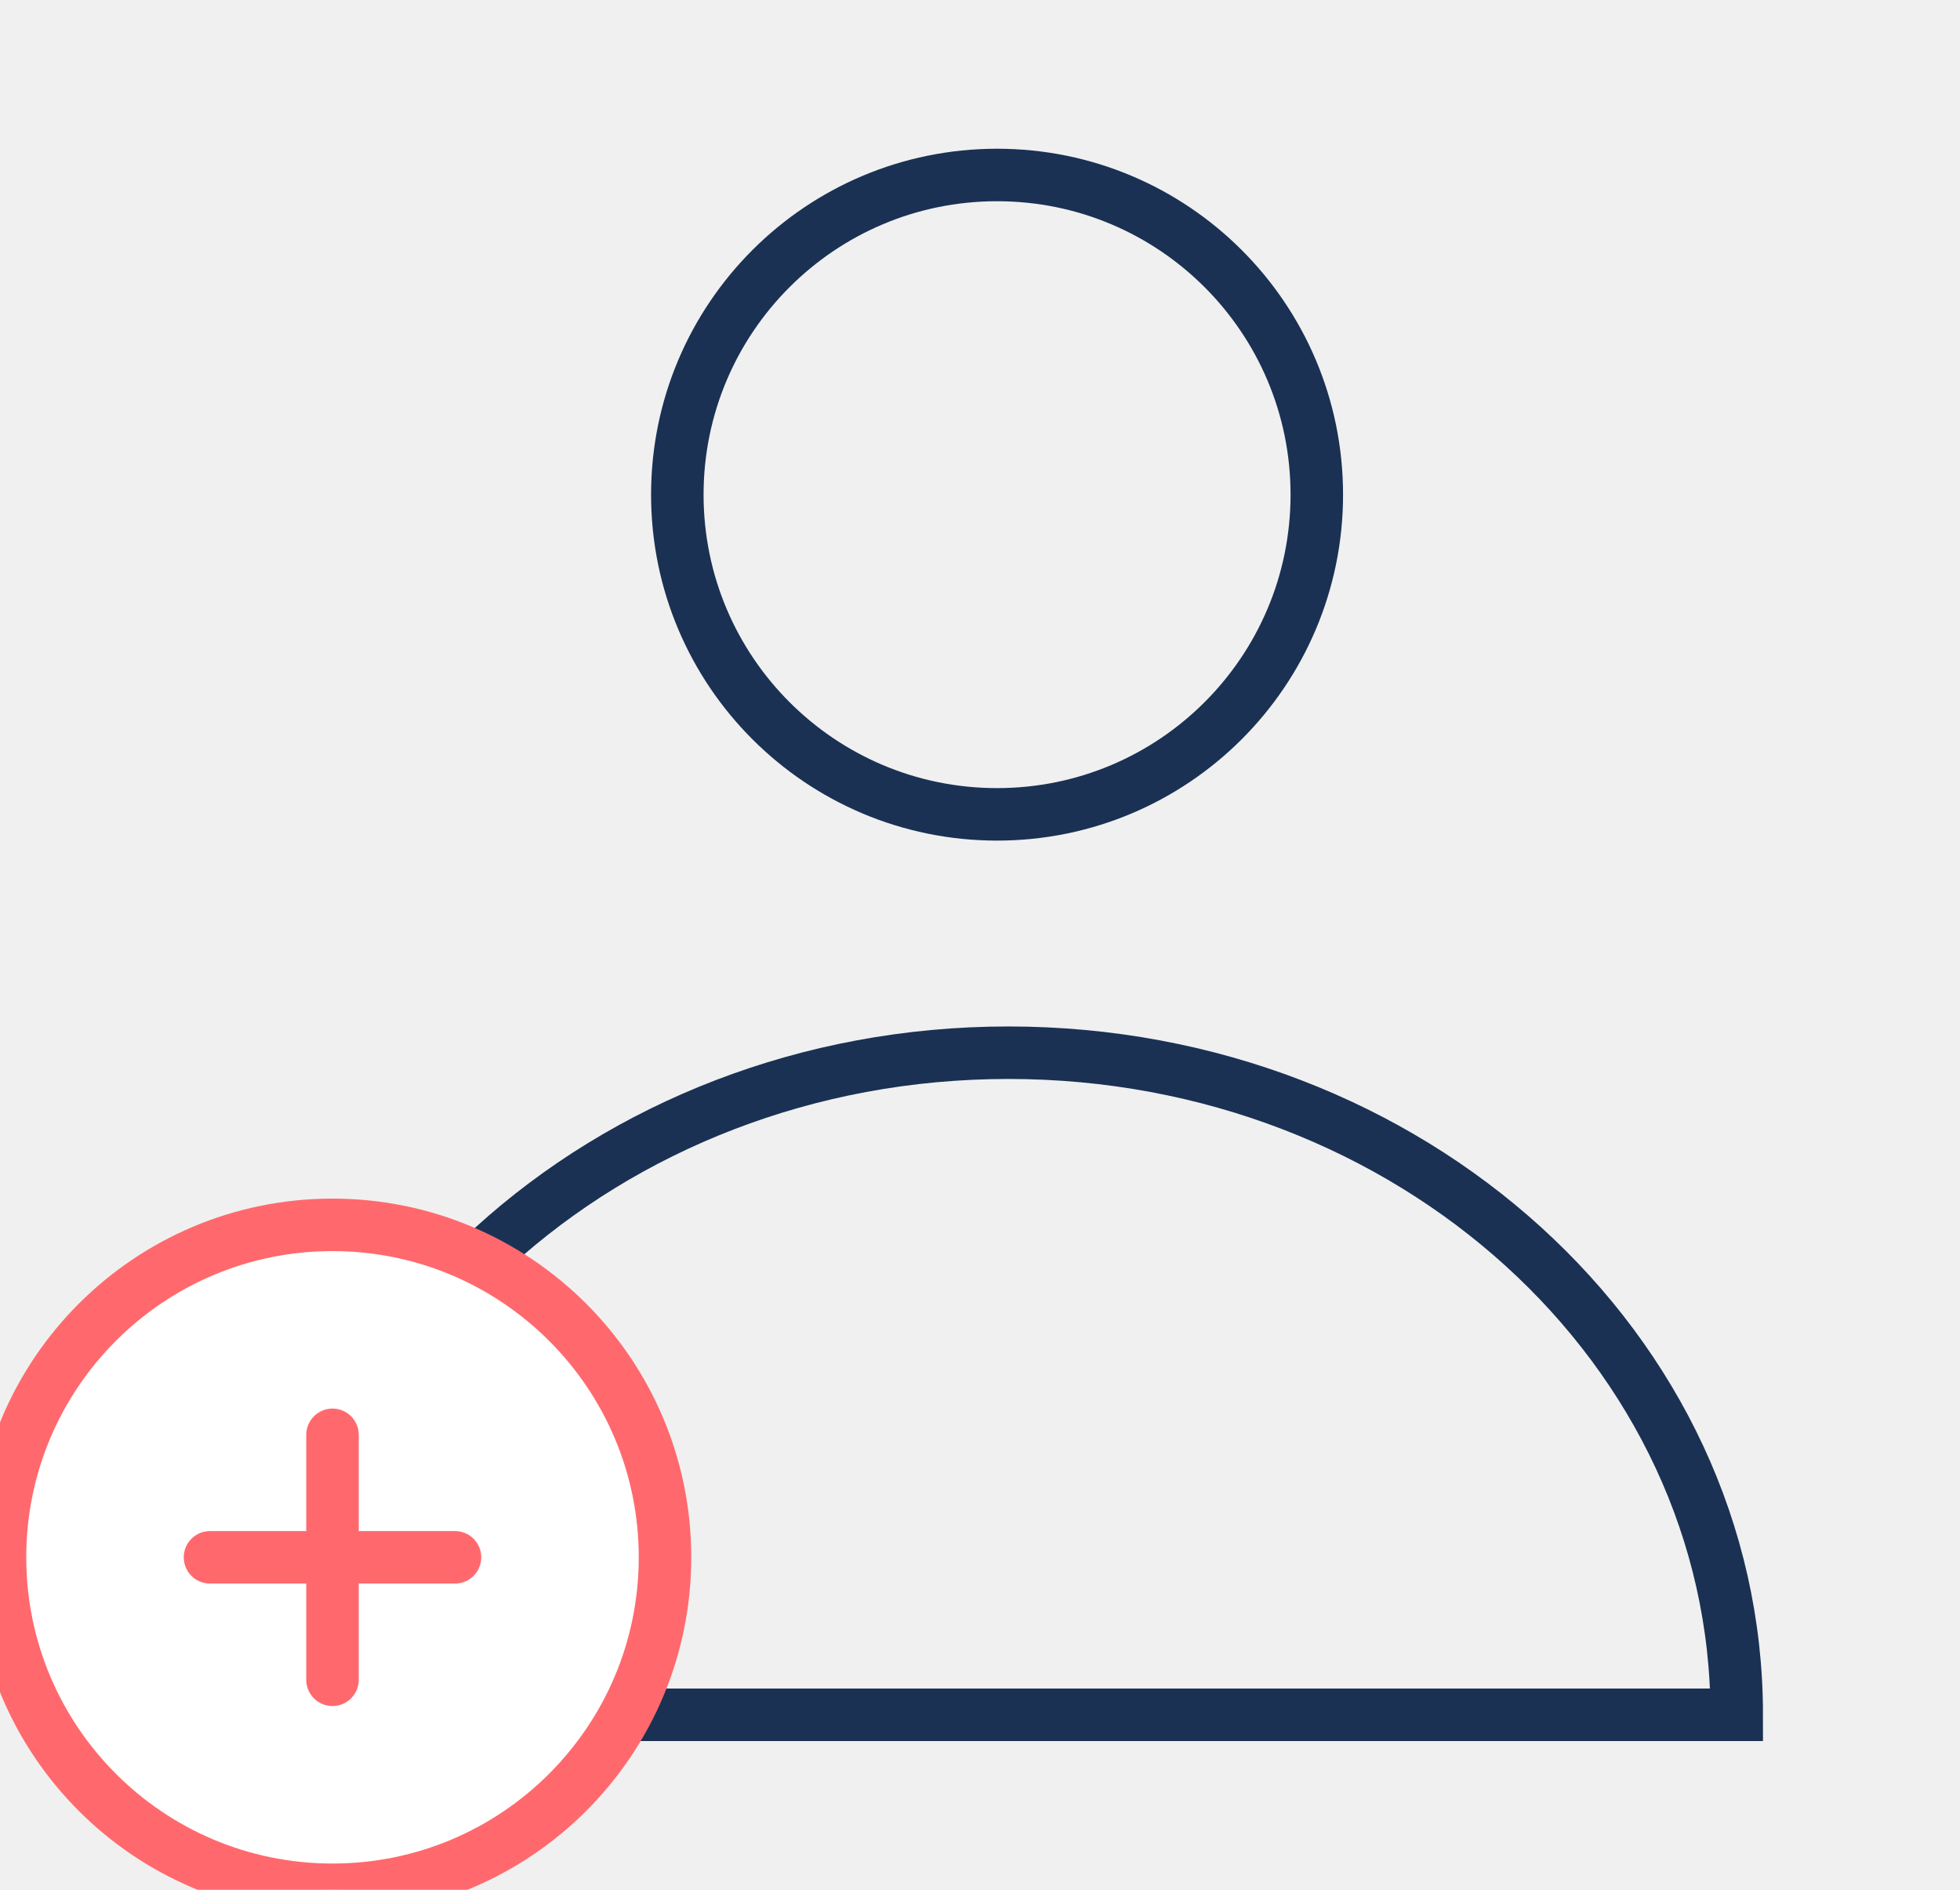
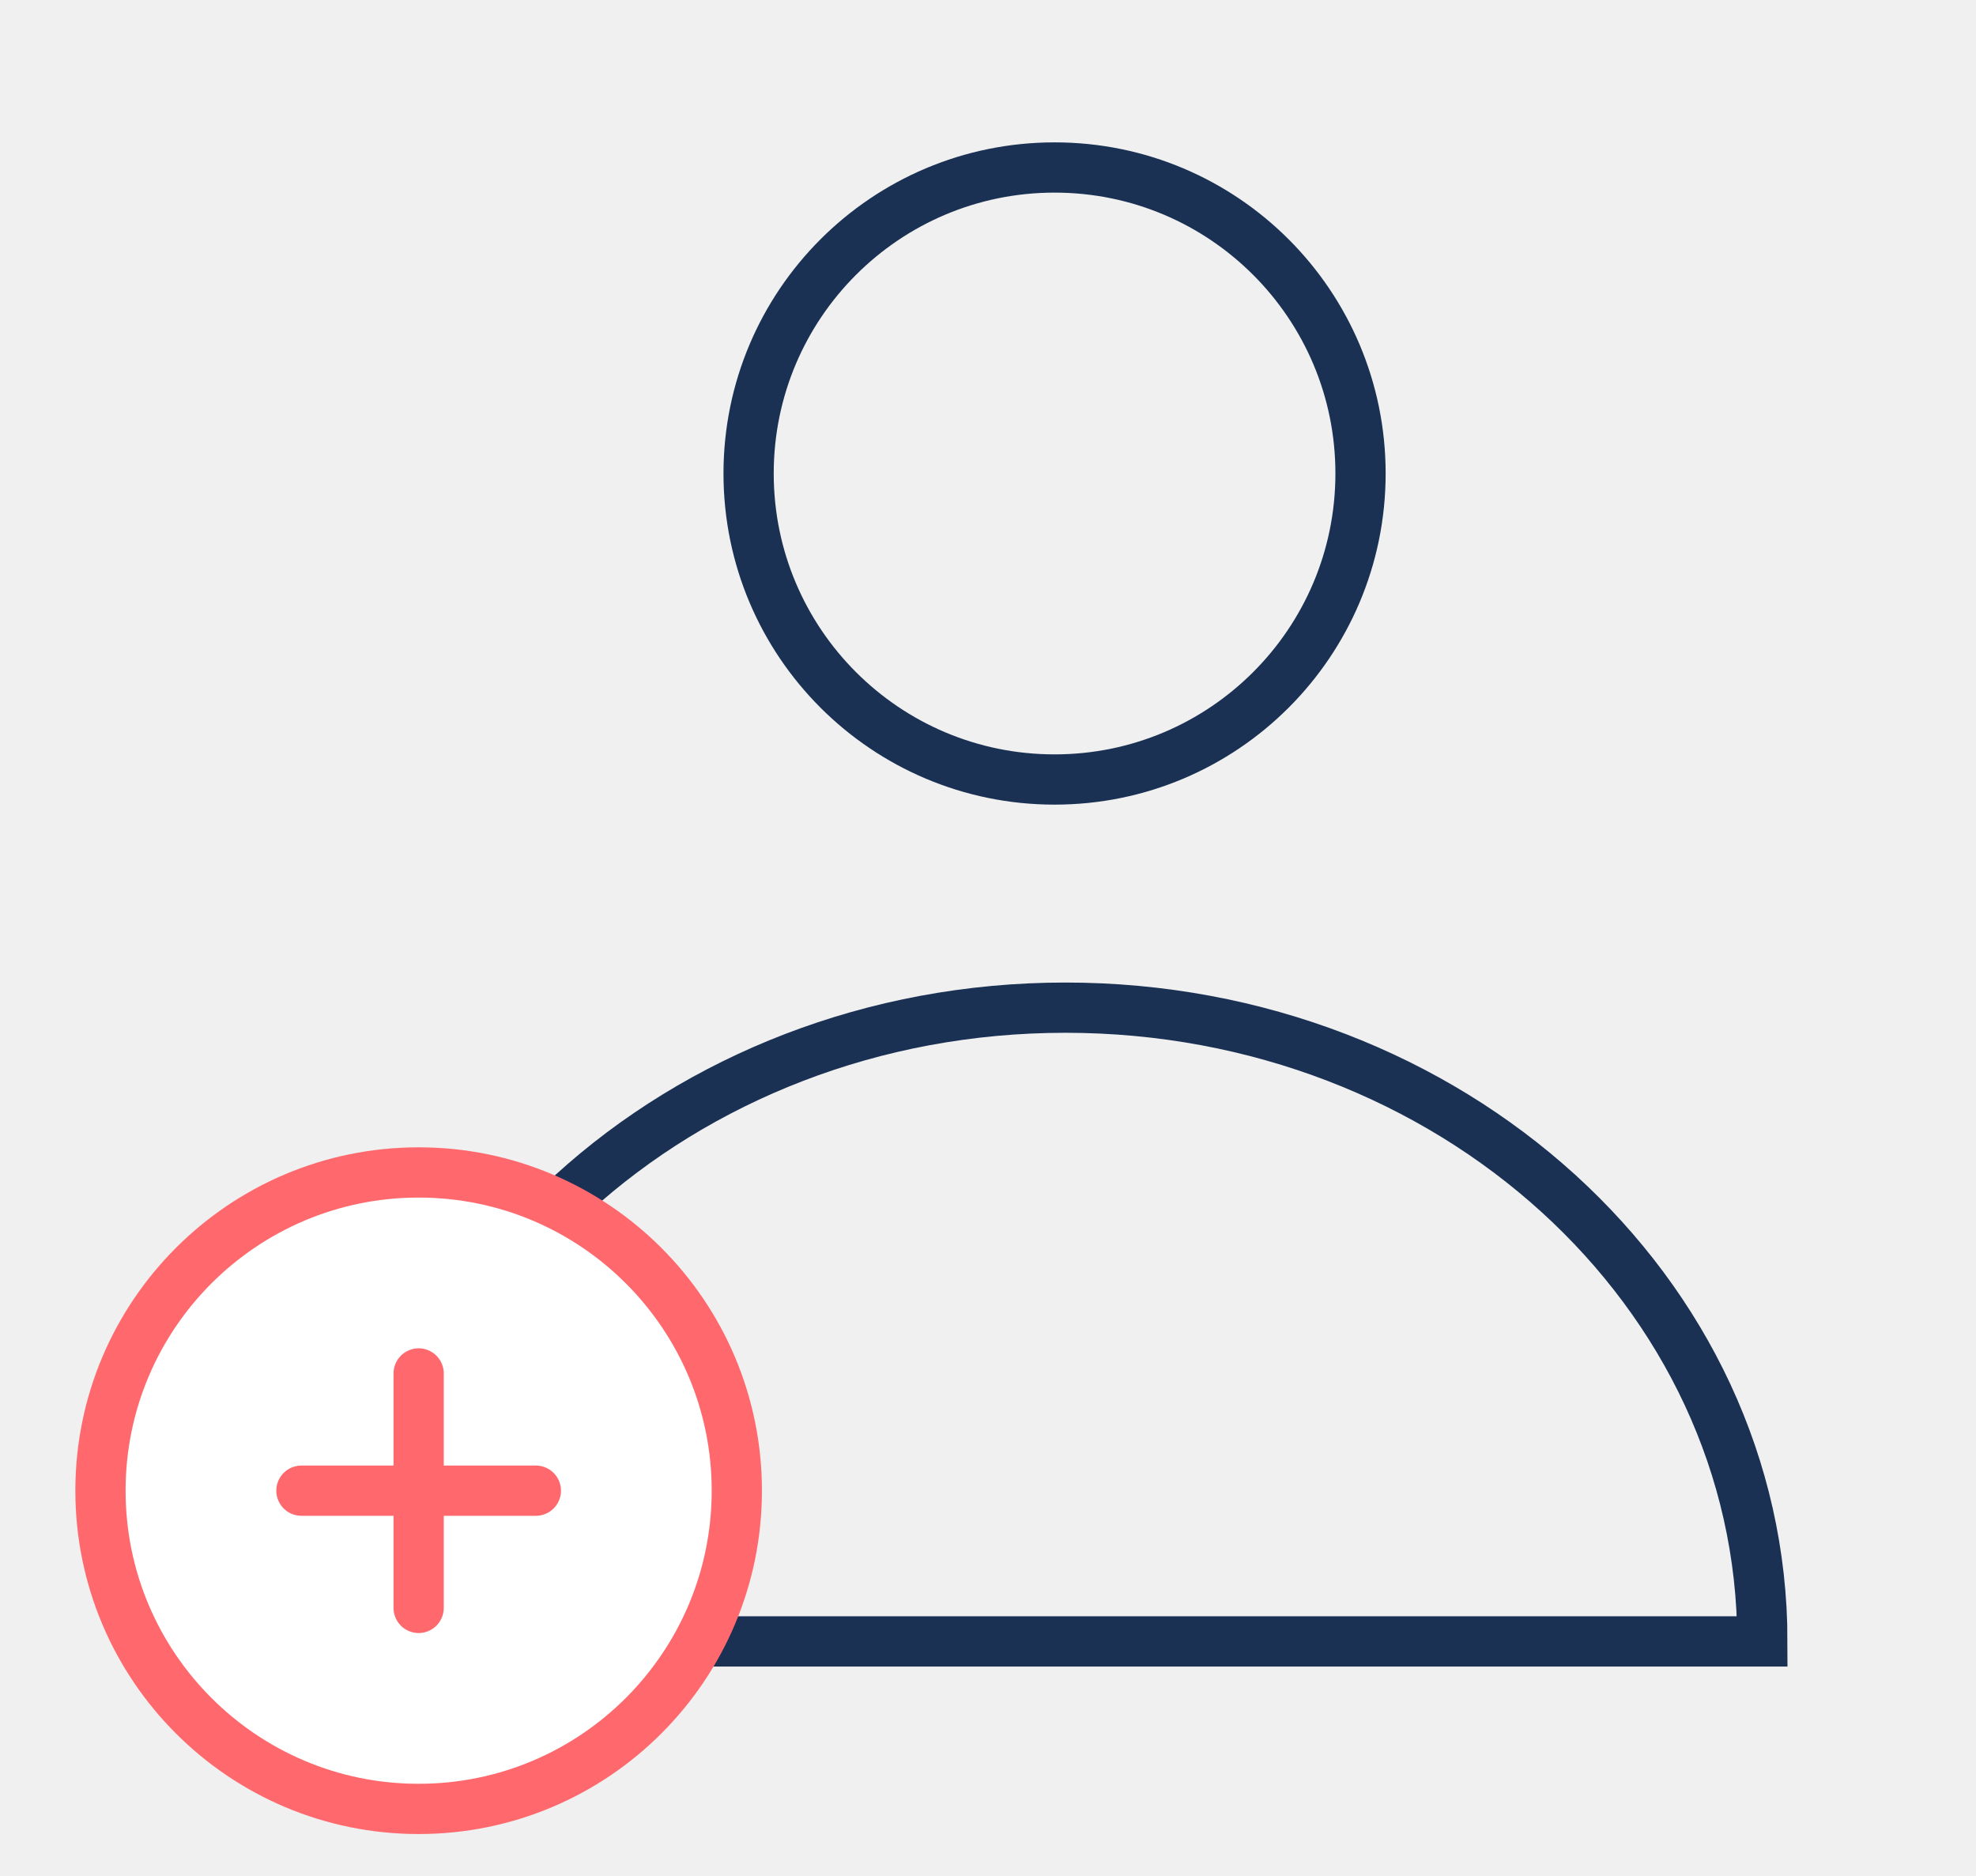
- <svg xmlns="http://www.w3.org/2000/svg" width="56" height="54" fill="none" viewBox="0 0 56 54">
-   <g stroke-linecap="round" stroke-width="1.5" clip-path="url(#prefix__clip0)">
-     <path fill-rule="evenodd" stroke="#1A3154" d="M28.488 23.27c5.045 0 9.135-4.09 9.135-9.135S33.533 5 28.488 5c-5.046 0-9.136 4.09-9.136 9.135s4.09 9.135 9.136 9.135zM28.81 30.081C17.318 30.081 8 38.551 8 49h41.621c0-10.449-9.317-18.919-20.81-18.919z" clip-rule="evenodd" />
-     <circle cx="9.5" cy="44.5" r="9.5" fill="#fff" stroke="#FF696D" />
-     <path stroke="#FF696D" d="M9.5 41v7M13 44.5H6" />
-   </g>
-   <defs>
-     <clipPath id="prefix__clip0">
-       <path fill="#fff" d="M0 0H56V54H0z" />
-     </clipPath>
-   </defs>
+ <svg xmlns="http://www.w3.org/2000/svg" width="59" height="56" fill="none" viewBox="0 0 59 56">
+   <path fill-rule="evenodd" stroke="#1A3154" stroke-linecap="round" stroke-width="1.5" d="M31.488 23.27c5.045 0 9.135-4.09 9.135-9.135S36.533 5 31.488 5c-5.046 0-9.136 4.09-9.136 9.135s4.09 9.135 9.136 9.135zM31.81 30.081C20.318 30.081 11 38.551 11 49h41.621c0-10.449-9.317-18.919-20.81-18.919z" clip-rule="evenodd" />
+   <circle cx="12.5" cy="44.5" r="9.5" fill="#fff" stroke="#FF696D" stroke-linecap="round" stroke-width="1.5" />
+   <path stroke="#FF696D" stroke-linecap="round" stroke-width="1.5" d="M12.5 41v7M16 44.5H9" />
</svg>
